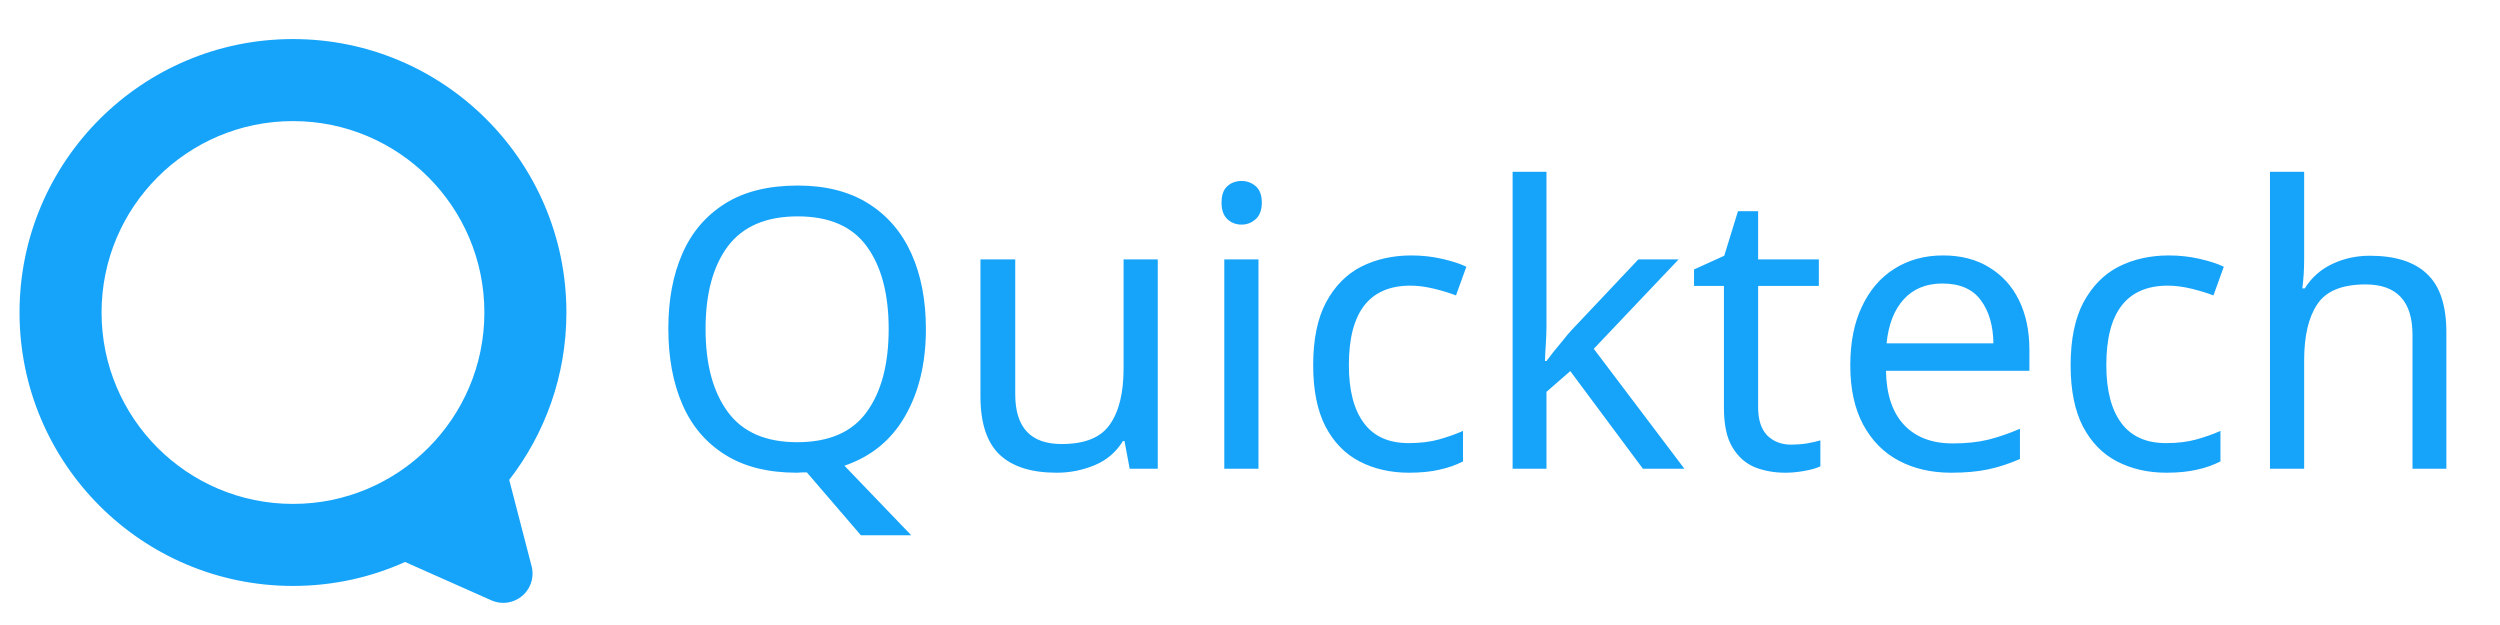
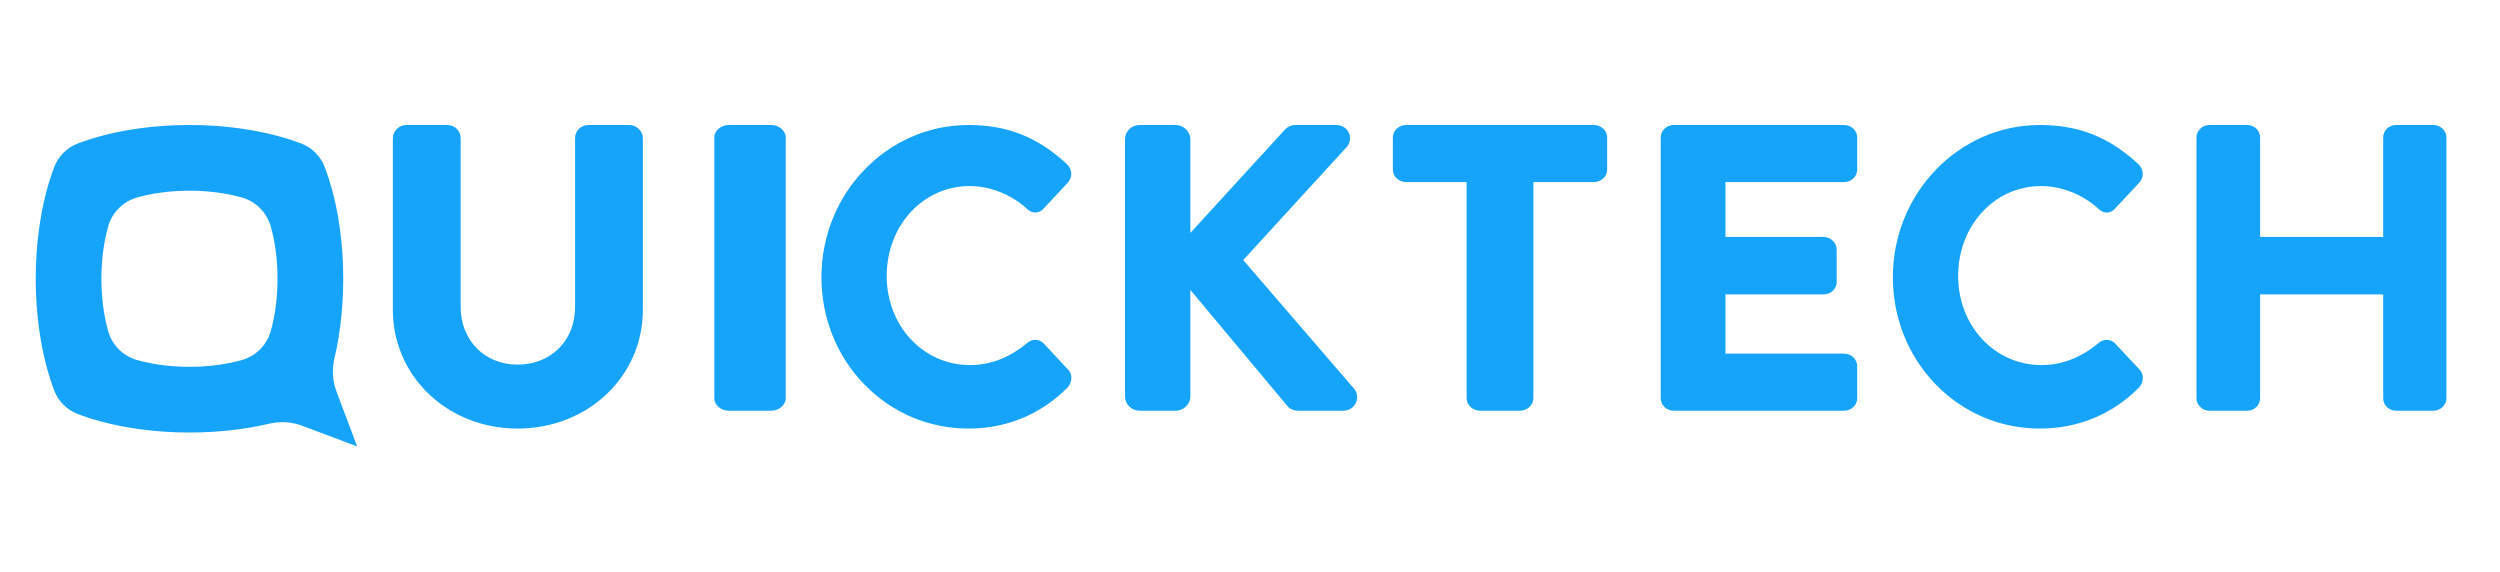
- <svg xmlns="http://www.w3.org/2000/svg" width="128" height="32" viewBox="0 0 128 32">
+ <svg xmlns="http://www.w3.org/2000/svg" width="140" height="32" viewBox="0 0 140 32">
  <g fill="none" fill-rule="evenodd">
    <g fill="#16A4FA">
      <g>
-         <text font-family="CircularStd-Medium, Circular Std" font-size="20" font-weight="400" transform="translate(-24 -24) translate(24 24)">
-           <tspan x="33" y="24">Quicktech</tspan>
-         </text>
-         <path d="M15 2c7.732 0 14 6.268 14 14 0 3.228-1.093 6.201-2.928 8.57l1.146 4.419c.086.328.057.676-.08.986-.337.757-1.224 1.098-1.98.762l-4.419-1.964C18.988 29.562 17.045 30 15 30 7.268 30 1 23.732 1 16S7.268 2 15 2zm0 4.2c-5.412 0-9.8 4.388-9.8 9.8 0 5.412 4.388 9.8 9.8 9.8 5.412 0 9.8-4.388 9.8-9.8 0-5.412-4.388-9.8-9.8-9.8z" transform="translate(-24 -24) translate(24 24)" />
+         <path d="M10.61 7c.97 0 1.905.065 2.785.185.225.03.446.064.664.102 1.038.179 1.984.439 2.791.742.62.232 1.11.724 1.343 1.342.303.808.563 1.754.742 2.792.037.217.071.438.102.663.12.88.185 1.816.184 2.785 0 .968-.065 1.903-.184 2.784-.03.226-.065.446-.103.664-.06.35-.13.69-.207 1.017-.146.618-.104 1.264.12 1.858L20 25l-3.065-1.154c-.595-.223-1.24-.266-1.858-.12-.328.078-.668.148-1.018.208-.218.038-.438.072-.663.102-.881.12-1.816.185-2.785.185-.969 0-1.905-.065-2.785-.185-.225-.03-.446-.064-.663-.102-1.038-.178-1.984-.438-2.792-.741-.618-.232-1.11-.724-1.342-1.343-.303-.808-.563-1.754-.742-2.792-.037-.217-.072-.438-.102-.663-.12-.88-.185-1.816-.185-2.784 0-.97.065-1.904.185-2.785.03-.225.065-.446.102-.663.179-1.038.438-1.984.742-2.792.232-.618.724-1.11 1.342-1.342.808-.303 1.754-.563 2.792-.742.217-.038.438-.072.663-.102.88-.12 1.816-.185 2.785-.185zm14.432 0c.416 0 .755.326.755.726v9.463c0 1.871 1.342 3.23 3.191 3.23 1.863 0 3.215-1.349 3.215-3.207V7.726c0-.4.339-.726.755-.726h2.286c.403 0 .756.34.756.726v9.625C36 21.079 32.92 24 28.988 24 25.07 24 22 21.08 22 17.35V7.727c0-.386.353-.726.755-.726zm29.19 0c2.182 0 3.884.677 5.518 2.194.15.14.237.324.243.521.006.196-.069.384-.206.527L58.45 11.67c-.127.15-.295.233-.473.233-.168 0-.334-.075-.47-.213-.889-.807-2.058-1.27-3.21-1.27-2.603 0-4.642 2.21-4.642 5.034 0 2.798 2.049 4.99 4.665 4.99 1.144 0 2.22-.417 3.193-1.231.13-.117.293-.182.461-.182.176 0 .344.071.467.198l1.36 1.454c.122.115.192.276.198.455.006.207-.075.418-.22.568C58.288 23.206 56.37 24 54.234 24c-2.208 0-4.278-.876-5.826-2.467-1.552-1.595-2.407-3.73-2.407-6.01C46 10.823 49.693 7 54.233 7zm60 0c2.182 0 3.884.677 5.518 2.194.15.14.237.324.243.521.006.196-.069.384-.206.527l-1.336 1.428c-.127.15-.295.233-.473.233-.168 0-.335-.075-.47-.213-.889-.807-2.058-1.27-3.21-1.27-2.603 0-4.642 2.21-4.642 5.034 0 2.798 2.049 4.99 4.665 4.99 1.144 0 2.22-.417 3.193-1.231.13-.117.293-.182.461-.182.175 0 .344.071.467.198l1.36 1.454c.122.115.192.276.198.455.006.207-.074.418-.22.568-1.493 1.5-3.411 2.294-5.547 2.294-2.208 0-4.277-.876-5.826-2.467-1.552-1.595-2.407-3.73-2.407-6.01 0-4.7 3.693-8.523 8.233-8.523zM43.195 7c.43 0 .806.324.806.693v14.614c0 .37-.377.693-.806.693h-2.388c-.43 0-.806-.324-.806-.693V7.693c0-.369.377-.693.806-.693zm22.638 0c.449 0 .828.368.828.804v5.239l5.24-5.725c.219-.263.472-.318.647-.318h2.276c.314 0 .587.166.712.433.127.269.075.58-.136.817l-5.78 6.314 6.224 7.223c.178.223.207.535.075.795-.133.262-.397.418-.708.418H72.73c-.324 0-.538-.133-.635-.263l-5.434-6.501v5.96c0 .436-.379.804-.828.804h-2.003c-.465 0-.829-.353-.829-.803V7.804c0-.451.364-.804.829-.804zm23.414 0c.416 0 .754.311.754.693v1.81c0 .383-.338.694-.754.694H85.87v12.11c0 .37-.352.693-.754.693h-2.232c-.402 0-.754-.324-.754-.693v-12.11h-3.376c-.416 0-.754-.311-.754-.693v-1.81c0-.383.338-.694.754-.694zm14.019 0c.405 0 .735.311.735.693v1.81c0 .383-.33.694-.735.694h-6.64v3.072h5.493c.391 0 .735.324.735.694v1.832c0 .382-.33.693-.735.693h-5.493v3.315h6.64c.405 0 .735.311.735.694v1.81c0 .382-.33.693-.735.693h-9.53c-.405 0-.735-.31-.735-.693V7.693c0-.382.33-.693.735-.693zm22.582 0c.396 0 .718.311.718.693v5.576h6.893V7.693c0-.382.322-.693.718-.693h2.105c.383 0 .719.324.719.693v14.614c0 .37-.336.693-.719.693h-2.105c-.396 0-.718-.31-.718-.693v-5.82h-6.893v5.82c0 .382-.322.693-.718.693h-2.128c-.383 0-.719-.324-.719-.693V7.693c0-.369.336-.693.719-.693zM10.61 10.679c-.556 0-1.09.037-1.595.106-.48.064-.93.159-1.34.275-.783.22-1.396.834-1.616 1.616-.116.41-.21.86-.275 1.34-.068.504-.106 1.04-.106 1.595 0 .554.038 1.09.106 1.595.064.48.159.93.275 1.34.22.782.834 1.395 1.616 1.616.41.115.86.21 1.34.274.504.069 1.04.106 1.595.106.555 0 1.09-.037 1.595-.106.48-.064.93-.159 1.34-.274.782-.22 1.395-.834 1.616-1.616.115-.41.21-.86.274-1.34.069-.505.106-1.04.106-1.595 0-.555-.037-1.09-.106-1.595-.064-.48-.159-.93-.274-1.34-.22-.782-.834-1.396-1.616-1.616-.41-.116-.86-.21-1.34-.275-.505-.069-1.04-.106-1.595-.106z" transform="translate(-24, -24) translate(24, 24)" />
      </g>
    </g>
  </g>
</svg>
